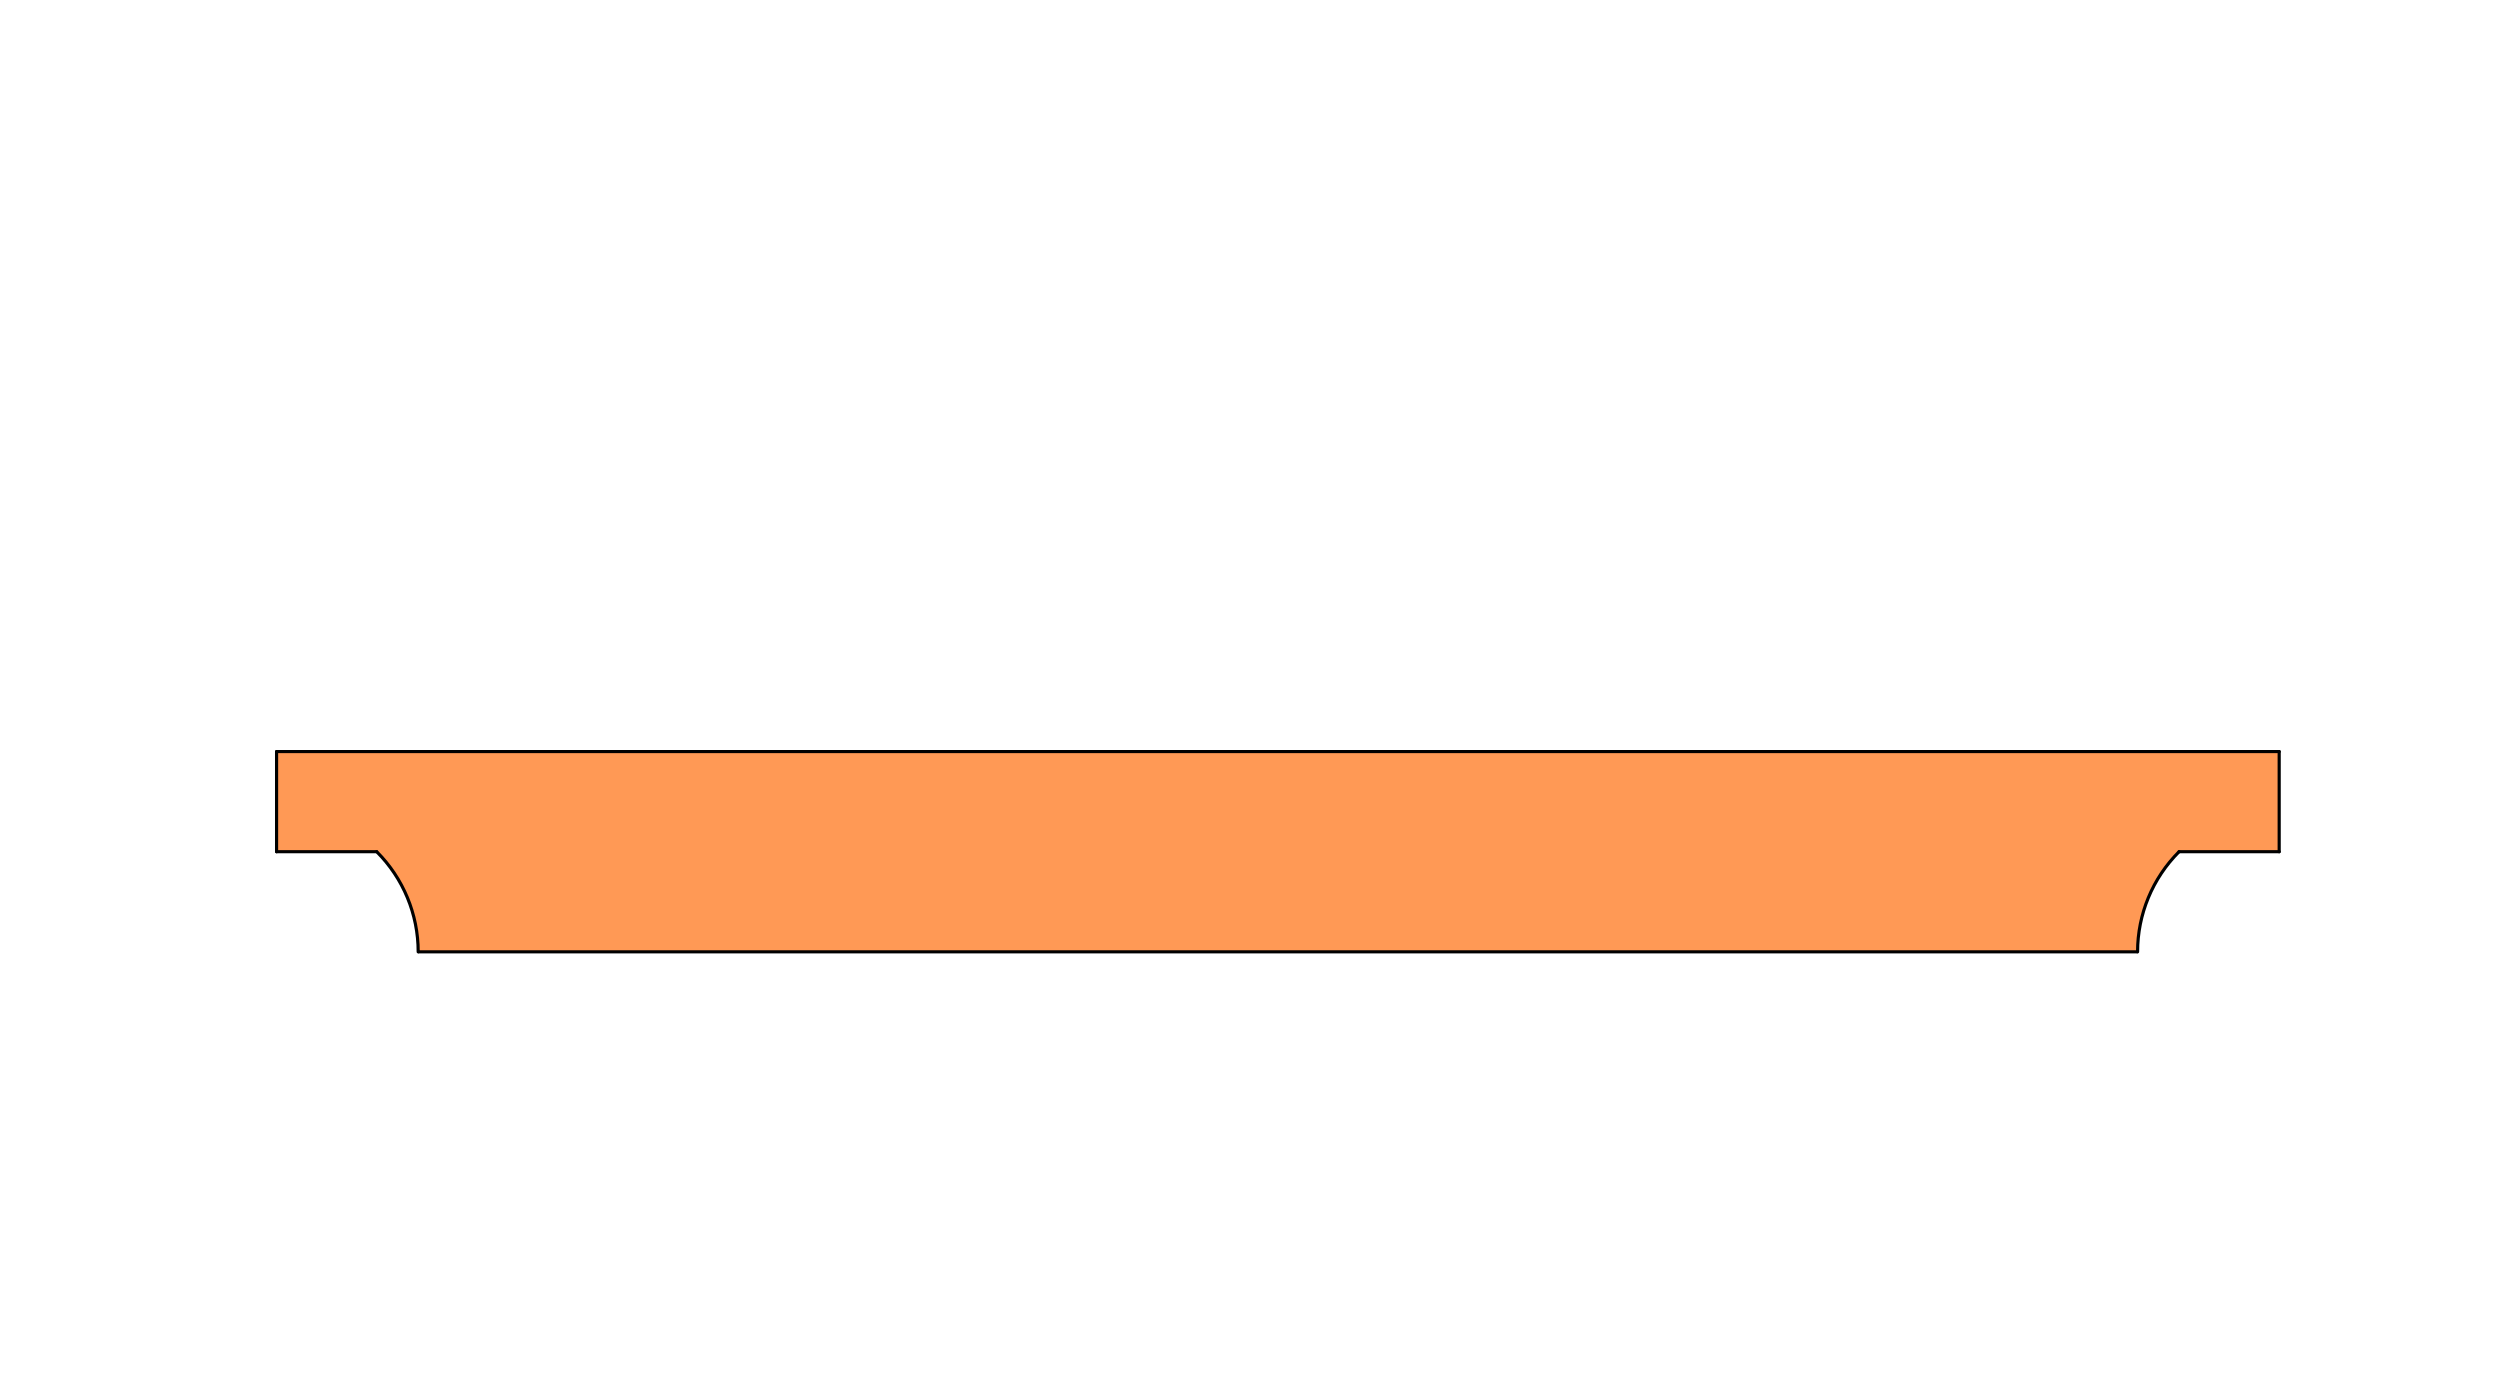
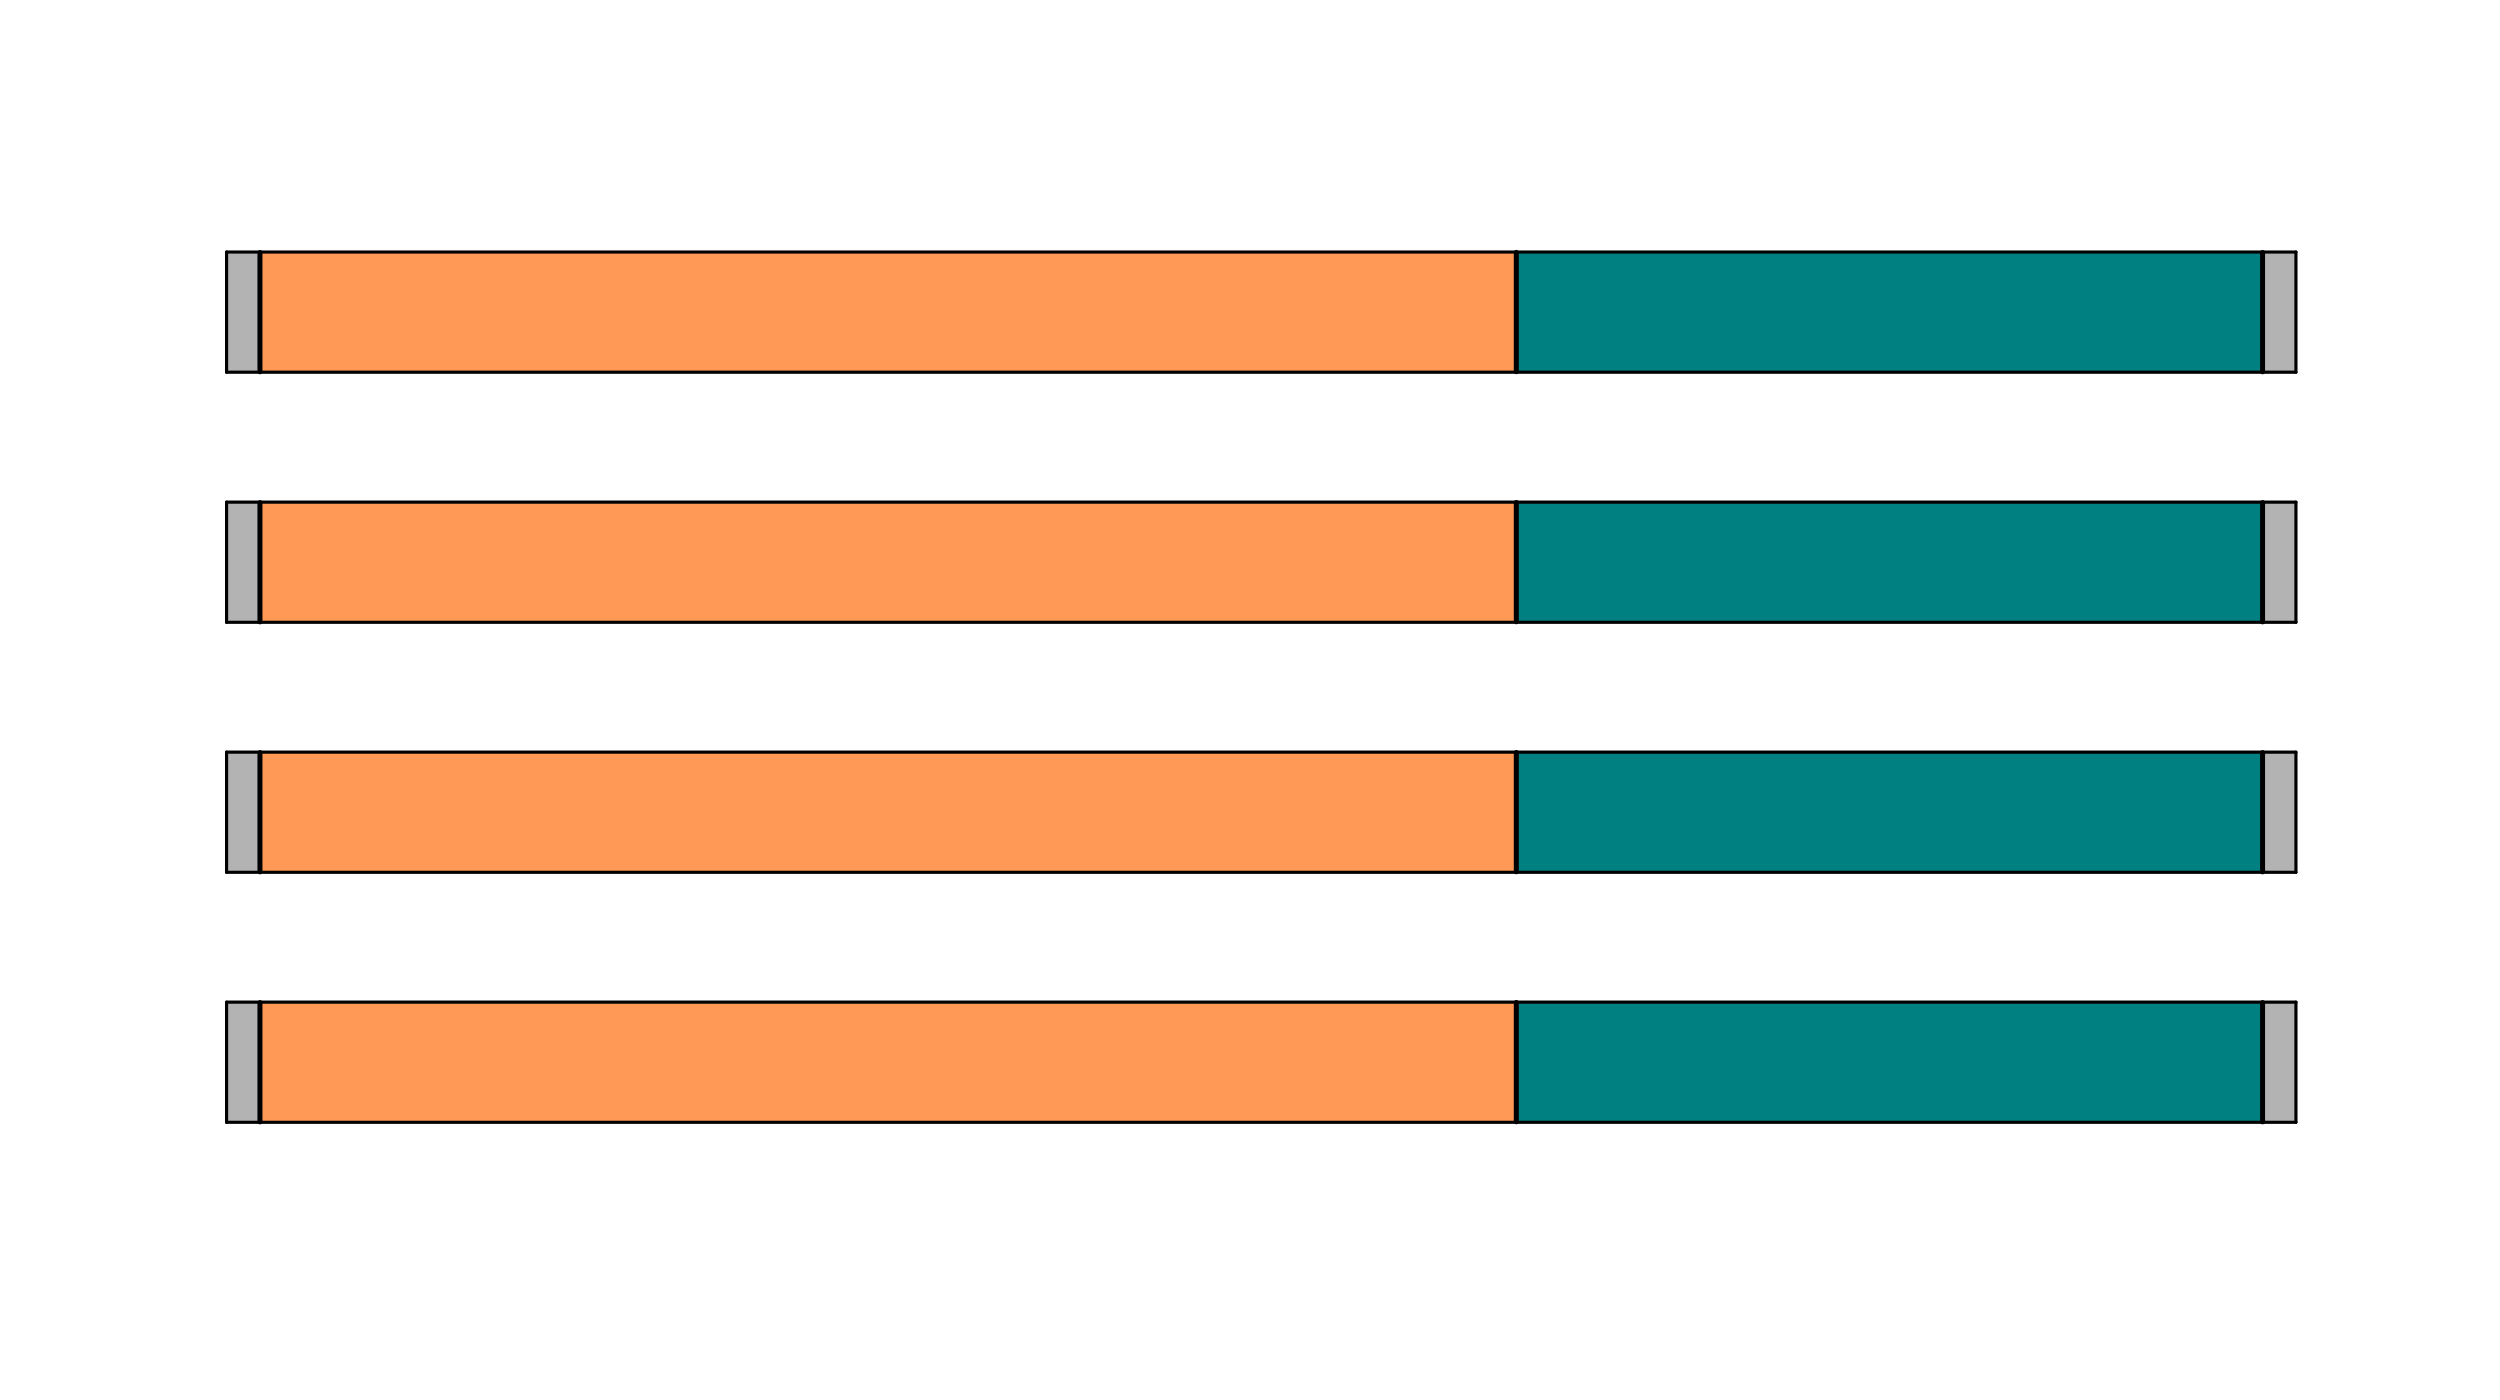
- <svg xmlns="http://www.w3.org/2000/svg" viewBox="145 180 500 20" width="500" height="280" version="1.1" id="svg1594">
-   <defs id="defs938">
+ <svg xmlns="http://www.w3.org/2000/svg" viewBox="145 180 500 20" width="500" height="280" version="1.1" id="svg23471">
+   <defs id="defs22817">
    <marker id="DistanceX" orient="auto" refX="0.0" refY="0.0" style="overflow:visible">
-       <path d="M 3,-3 L -3,3 M 0,-5 L  0,5" style="stroke:#000000; stroke-width:0.5" id="path925" />
+       <path d="M 3,-3 L -3,3 M 0,-5 L  0,5" style="stroke:#000000; stroke-width:0.5" id="path22804" />
    </marker>
    <pattern id="Hatch" patternUnits="userSpaceOnUse" width="8" height="8" x="0" y="0">
-       <path d="M8 4 l-4,4" stroke="#000000" stroke-width="0.25" linecap="square" id="path928" />
-       <path d="M6 2 l-4,4" stroke="#000000" stroke-width="0.25" linecap="square" id="path930" />
-       <path d="M4 0 l-4,4" stroke="#000000" stroke-width="0.25" linecap="square" id="path932" />
+       <path d="M8 4 l-4,4" stroke="#000000" stroke-width="0.25" linecap="square" id="path22807" />
+       <path d="M6 2 l-4,4" stroke="#000000" stroke-width="0.25" linecap="square" id="path22809" />
+       <path d="M4 0 l-4,4" stroke="#000000" stroke-width="0.25" linecap="square" id="path22811" />
    </pattern>
    <symbol id="*Model_Space" />
    <symbol id="*Paper_Space" />
    <symbol id="*Paper_Space0" />
  </defs>
-   <g id="g1590">
-     <g id="b13-s1" style="fill:#ff9955">
-       <path style="fill:#ff9955;stroke:#000000;stroke-width:0.378;stroke-opacity:0" d="m 220.65,220.497 360.319,-0.183 -3.225,3.603 -2.327,3.986 -1.336,3.038 -1.508,6.852 -0.108,2.607 -343.77,-0.067 -1.021,-8.151 -3.184,-6.658 z" id="path1947" />
-       <path style="fill:#ff9955;stroke:#000000;stroke-width:0.378;stroke-dasharray:none;stroke-opacity:0" d="m 200.561,220.47 c 0.086,-0.69 -0.16,-20.07 -0.16,-20.07 l 400.42,-0.099 0.016,20.058 z" id="path1830" />
-       <path style="fill:#ff9955;stroke:none;stroke-width:0.378;stroke-dasharray:none;stroke-opacity:0" d="m 219.393,218.725 2.801,3.631 357.101,-0.377 3.189,-3.663 z" id="path2563" />
-     </g>
-     <path d="m 228.637,240.368 a 28.321,28.321 0 0 0 -8.295,-20.026" style="fill:none;stroke:#000000;stroke-width:0.631;stroke-linecap:round" id="path1570" />
-     <path style="fill:none;stroke:#000000;stroke-width:0.631;stroke-linecap:round" d="m 220.341,220.343 h -20.026" id="path1572" />
-     <path style="fill:none;stroke:#000000;stroke-width:0.631;stroke-linecap:round" d="m 200.315,220.343 v -20.027" id="path1574" />
-     <path style="fill:none;stroke:#000000;stroke-width:0.631;stroke-linecap:round" d="m 200.315,200.315 h 400.522" id="path1576" />
-     <path style="fill:none;stroke:#000000;stroke-width:0.631;stroke-linecap:round" d="m 600.837,220.343 v -20.027" id="path1578" />
-     <path style="fill:none;stroke:#000000;stroke-width:0.631;stroke-linecap:round" d="m 600.837,220.343 h -20.026" id="path1580" />
-     <path d="m 580.812,220.342 a 28.321,28.321 0 0 0 -8.295,20.026" style="fill:none;stroke:#000000;stroke-width:0.631;stroke-linecap:round" id="path1582" />
-     <path id="path1584" style="fill:none;stroke:#000000;stroke-width:0.631;stroke-linecap:round" d="M 228.637 240.369 L 572.516 240.369 L 228.637 240.369 z " />
+   <g id="g23467">
+     <path style="fill:#ff9955;stroke-width:0.378;stroke-opacity:0" d="m 196.886,100.506 0.086,23.702 251.153,0.172 v -23.874 z" id="b14-s1" />
+     <path style="fill:#008080;stroke-width:0.378;stroke-opacity:0" d="m 448.459,100.506 0.119,24.025 148.955,-0.151 -0.021,-23.939 z" id="b14-s2" />
+     <path id="path23598" style="fill:#b3b3b3;stroke:#00ff00;stroke-width:0.378;stroke-opacity:0" d="M 196.986 100.348 L 190.24 100.346 L 190.391 124.436 L 197.018 124.436 L 196.986 100.348 z " />
+     <path id="path23604" style="fill:#b3b3b3;stroke:#00ff00;stroke-width:0.378;stroke-opacity:0" d="M 597.32 100.436 L 597.621 124.389 L 604.098 124.389 L 604.127 100.438 L 597.32 100.436 z " />
+     <path style="fill:none;stroke:#000000;stroke-linecap:round" d="M 196.99,124.352 V 100.5" id="path23449" />
+     <path style="fill:none;stroke:#000000;stroke-linecap:round" d="M 597.513,124.352 V 100.5" id="path23451" />
+     <path style="fill:none;stroke:#000000;stroke-linecap:round" d="m 448.26,124.333 v -23.852" id="path23451-4" />
+     <path style="fill:none;stroke:#000000;stroke-width:0.631;stroke-linecap:round" d="m 190.315,124.442 h 413.872" id="path23455" />
+     <path style="fill:none;stroke:#000000;stroke-width:0.631;stroke-linecap:round" d="M 604.188,100.41 H 190.315" id="path23457" />
+     <path style="fill:none;stroke:#000000;stroke-width:0.631;stroke-linecap:round" d="m 190.315,100.41 v 24.032" id="path23459" />
+     <path style="fill:none;stroke:#000000;stroke-width:0.631;stroke-linecap:round" d="m 604.188,100.41 v 24.032" id="path23461" />
+     <path style="fill:#ff9955;stroke-width:0.378;stroke-opacity:0" d="m 196.886,150.525 0.086,23.702 251.153,0.172 v -23.874 z" id="b14-s1-0" />
+     <path style="fill:#008080;stroke-width:0.378;stroke-opacity:0" d="m 448.459,150.525 0.119,24.025 148.955,-0.151 -0.021,-23.939 z" id="b14-s2-1" />
+     <path id="path23598-6" style="fill:#b3b3b3;stroke:#00ff00;stroke-width:0.378;stroke-opacity:0" d="m 196.986,150.366 -6.746,-0.002 0.15,24.09 h 6.627 z" />
+     <path id="path23604-9" style="fill:#b3b3b3;stroke:#00ff00;stroke-width:0.378;stroke-opacity:0" d="m 597.32,150.454 0.301,23.953 h 6.477 l 0.029,-23.951 z" />
+     <path style="fill:none;stroke:#000000;stroke-linecap:round" d="m 196.99,174.371 v -23.852" id="path23449-5" />
+     <path style="fill:none;stroke:#000000;stroke-linecap:round" d="m 597.513,174.371 v -23.852" id="path23451-47" />
+     <path style="fill:none;stroke:#000000;stroke-linecap:round" d="M 448.26,174.352 V 150.5" id="path23451-4-6" />
+     <path style="fill:none;stroke:#000000;stroke-width:0.631;stroke-linecap:round" d="m 190.315,174.461 h 413.872" id="path23455-2" />
+     <path style="fill:none;stroke:#000000;stroke-width:0.631;stroke-linecap:round" d="M 604.188,150.429 H 190.315" id="path23457-2" />
+     <path style="fill:none;stroke:#000000;stroke-width:0.631;stroke-linecap:round" d="m 190.315,150.429 v 24.032" id="path23459-9" />
+     <path style="fill:none;stroke:#000000;stroke-width:0.631;stroke-linecap:round" d="m 604.188,150.429 v 24.032" id="path23461-0" />
+     <path style="fill:#ff9955;stroke-width:0.378;stroke-opacity:0" d="m 196.886,200.525 0.086,23.702 251.153,0.172 v -23.874 z" id="b14-s1-9" />
+     <path style="fill:#008080;stroke-width:0.378;stroke-opacity:0" d="m 448.459,200.525 0.119,24.025 148.955,-0.151 -0.021,-23.939 z" id="b14-s2-4" />
+     <path id="path23598-1" style="fill:#b3b3b3;stroke:#00ff00;stroke-width:0.378;stroke-opacity:0" d="m 196.986,200.366 -6.746,-0.002 0.15,24.09 h 6.627 z" />
+     <path id="path23604-1" style="fill:#b3b3b3;stroke:#00ff00;stroke-width:0.378;stroke-opacity:0" d="m 597.32,200.454 0.301,23.953 h 6.477 l 0.029,-23.951 z" />
+     <path style="fill:none;stroke:#000000;stroke-linecap:round" d="m 196.99,224.371 v -23.852" id="path23449-6" />
+     <path style="fill:none;stroke:#000000;stroke-linecap:round" d="m 597.513,224.371 v -23.852" id="path23451-3" />
+     <path style="fill:none;stroke:#000000;stroke-linecap:round" d="M 448.26,224.352 V 200.5" id="path23451-4-2" />
+     <path style="fill:none;stroke:#000000;stroke-width:0.631;stroke-linecap:round" d="m 190.315,224.461 h 413.872" id="path23455-1" />
+     <path style="fill:none;stroke:#000000;stroke-width:0.631;stroke-linecap:round" d="M 604.188,200.429 H 190.315" id="path23457-5" />
+     <path style="fill:none;stroke:#000000;stroke-width:0.631;stroke-linecap:round" d="m 190.315,200.429 v 24.032" id="path23459-1" />
+     <path style="fill:none;stroke:#000000;stroke-width:0.631;stroke-linecap:round" d="m 604.188,200.429 v 24.032" id="path23461-05" />
+     <path style="fill:#ff9955;stroke-width:0.378;stroke-opacity:0" d="m 196.886,250.525 0.086,23.702 251.153,0.172 v -23.874 z" id="b14-s1-8" />
+     <path style="fill:#008080;stroke-width:0.378;stroke-opacity:0" d="m 448.459,250.525 0.119,24.025 148.955,-0.151 -0.021,-23.939 z" id="b14-s2-7" />
+     <path id="path23598-8" style="fill:#b3b3b3;stroke:#00ff00;stroke-width:0.378;stroke-opacity:0" d="m 196.986,250.366 -6.746,-0.002 0.15,24.09 h 6.627 z" />
+     <path id="path23604-7" style="fill:#b3b3b3;stroke:#00ff00;stroke-width:0.378;stroke-opacity:0" d="m 597.32,250.454 0.301,23.953 h 6.477 l 0.029,-23.951 z" />
+     <path style="fill:none;stroke:#000000;stroke-linecap:round" d="m 196.99,274.371 v -23.852" id="path23449-7" />
+     <path style="fill:none;stroke:#000000;stroke-linecap:round" d="m 597.513,274.371 v -23.852" id="path23451-46" />
+     <path style="fill:none;stroke:#000000;stroke-linecap:round" d="M 448.26,274.352 V 250.5" id="path23451-4-3" />
+     <path style="fill:none;stroke:#000000;stroke-width:0.631;stroke-linecap:round" d="m 190.315,274.461 h 413.872" id="path23455-23" />
+     <path style="fill:none;stroke:#000000;stroke-width:0.631;stroke-linecap:round" d="M 604.188,250.429 H 190.315" id="path23457-4" />
+     <path style="fill:none;stroke:#000000;stroke-width:0.631;stroke-linecap:round" d="m 190.315,250.429 v 24.032" id="path23459-2" />
+     <path style="fill:none;stroke:#000000;stroke-width:0.631;stroke-linecap:round" d="m 604.188,250.429 v 24.032" id="path23461-7" />
  </g>
-   <g id="g1592" />
+   <g id="g23469" />
</svg>
